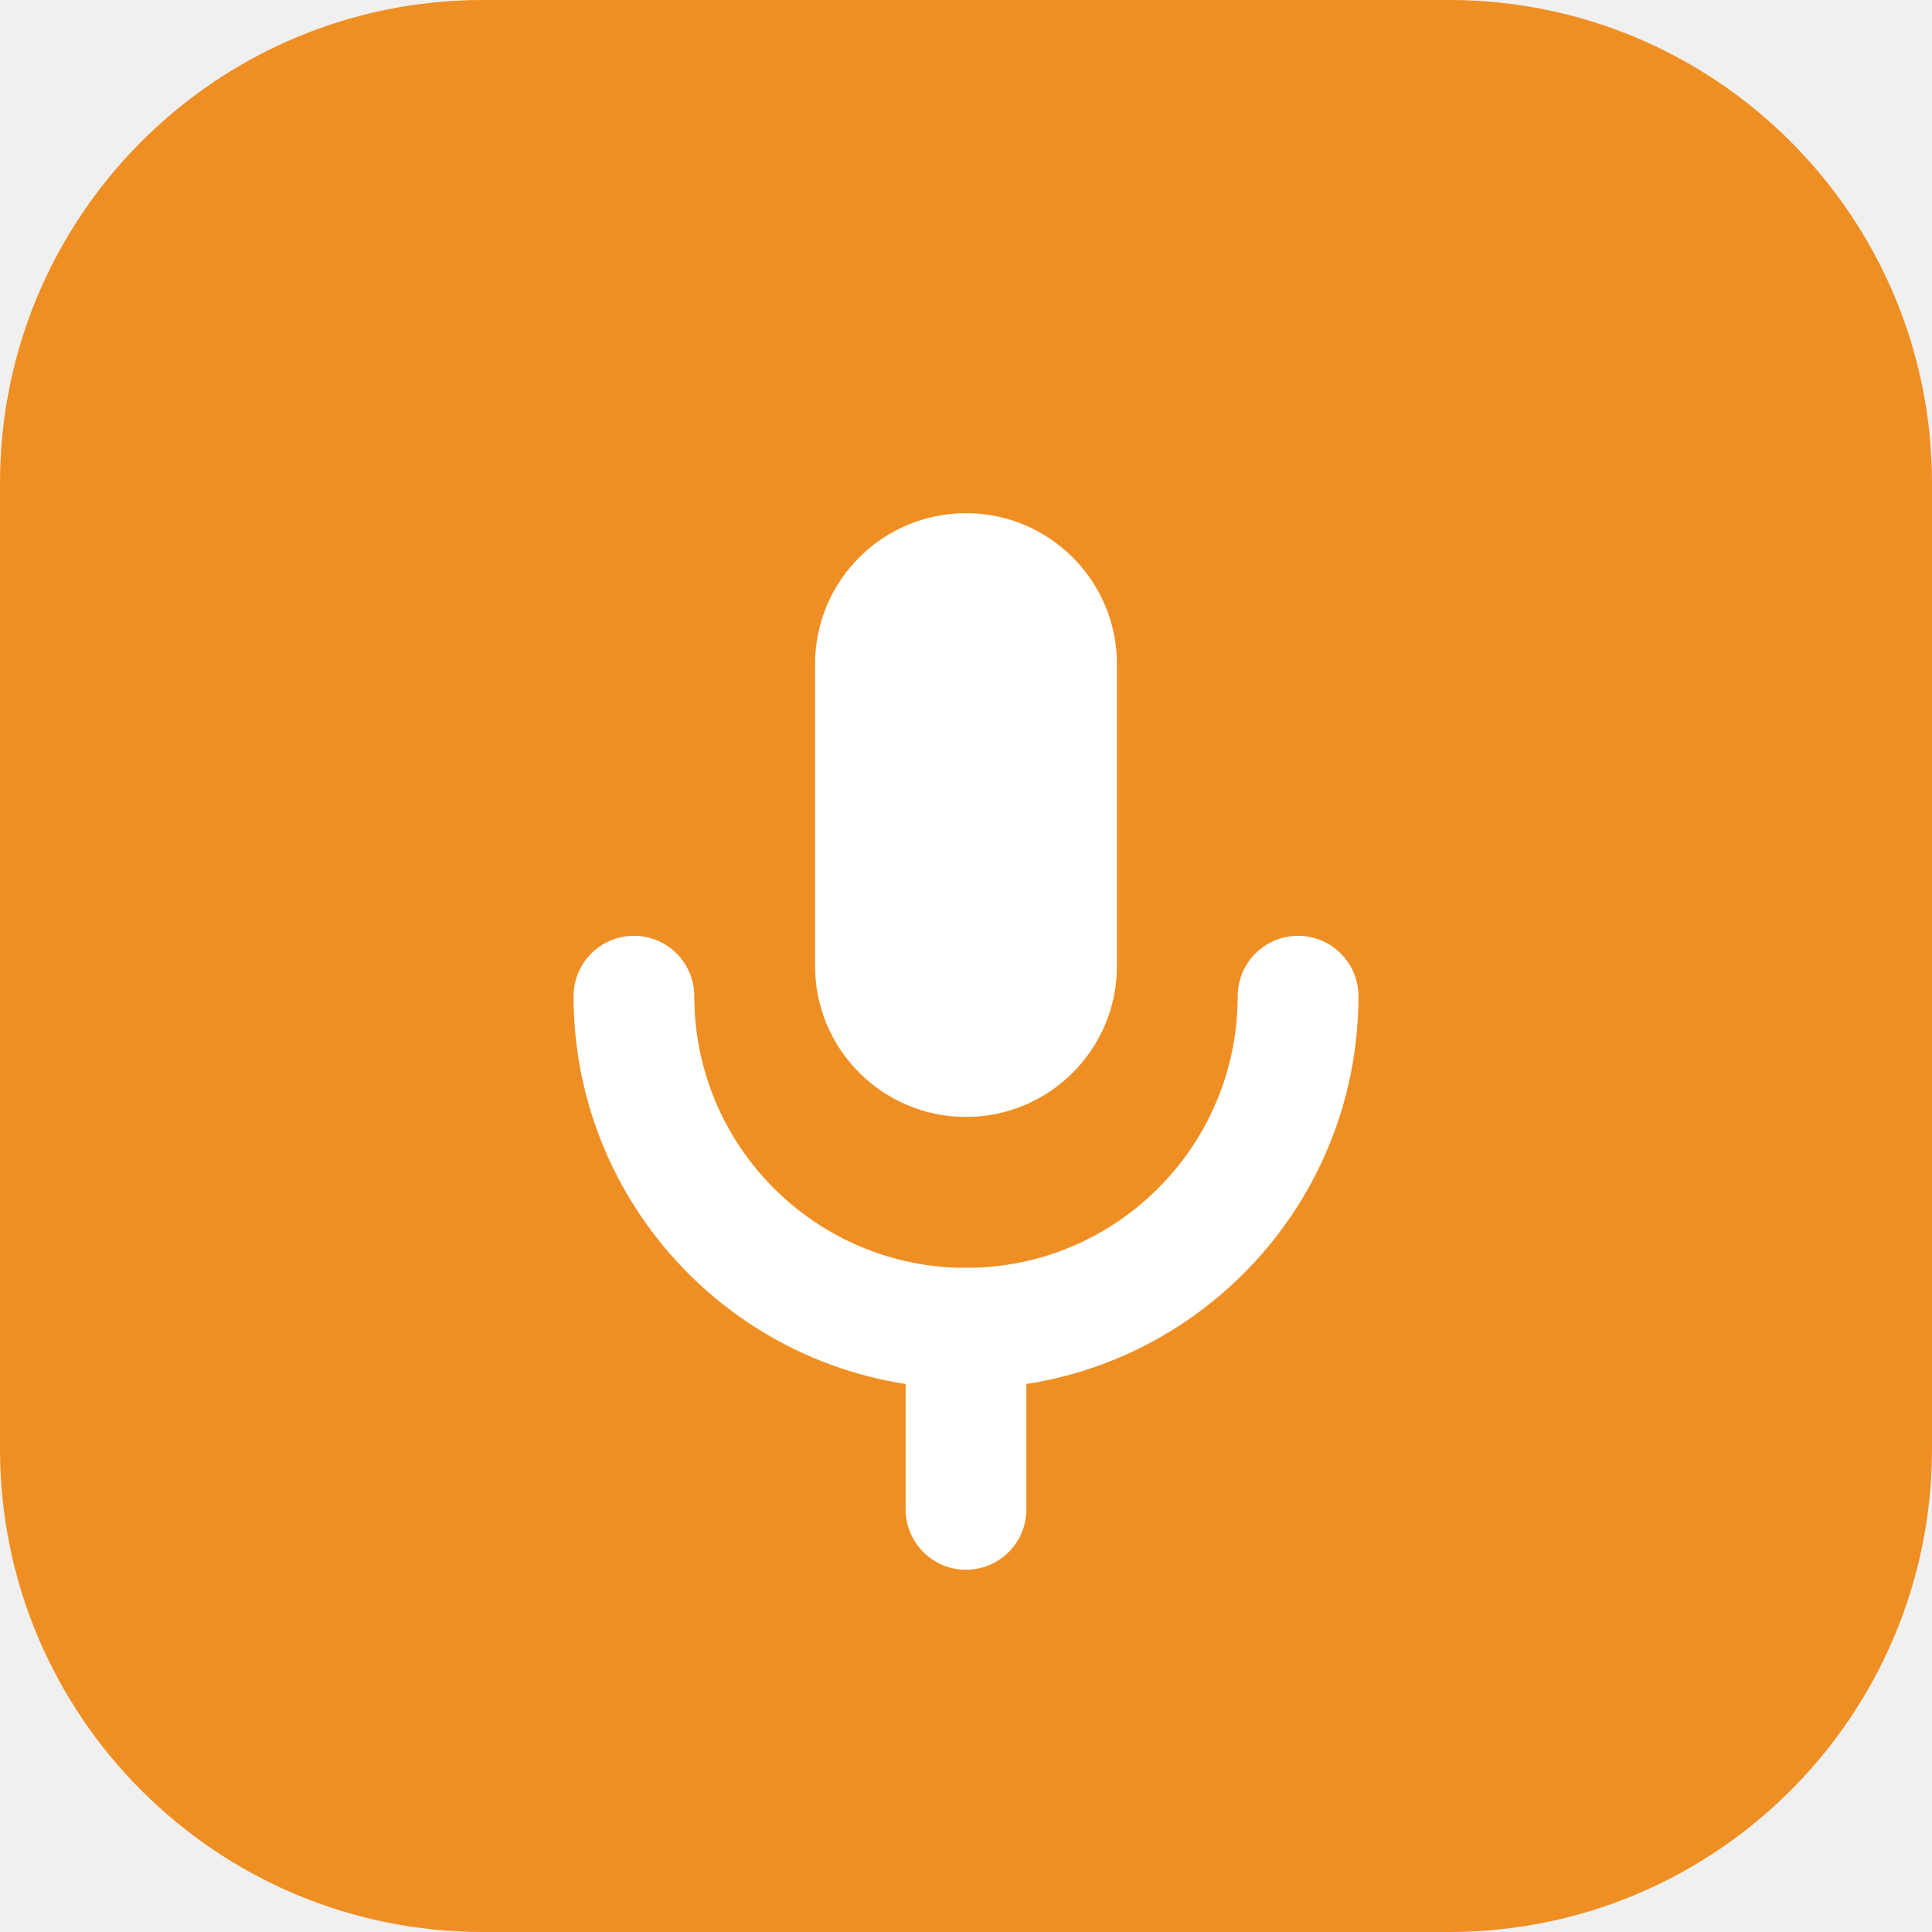
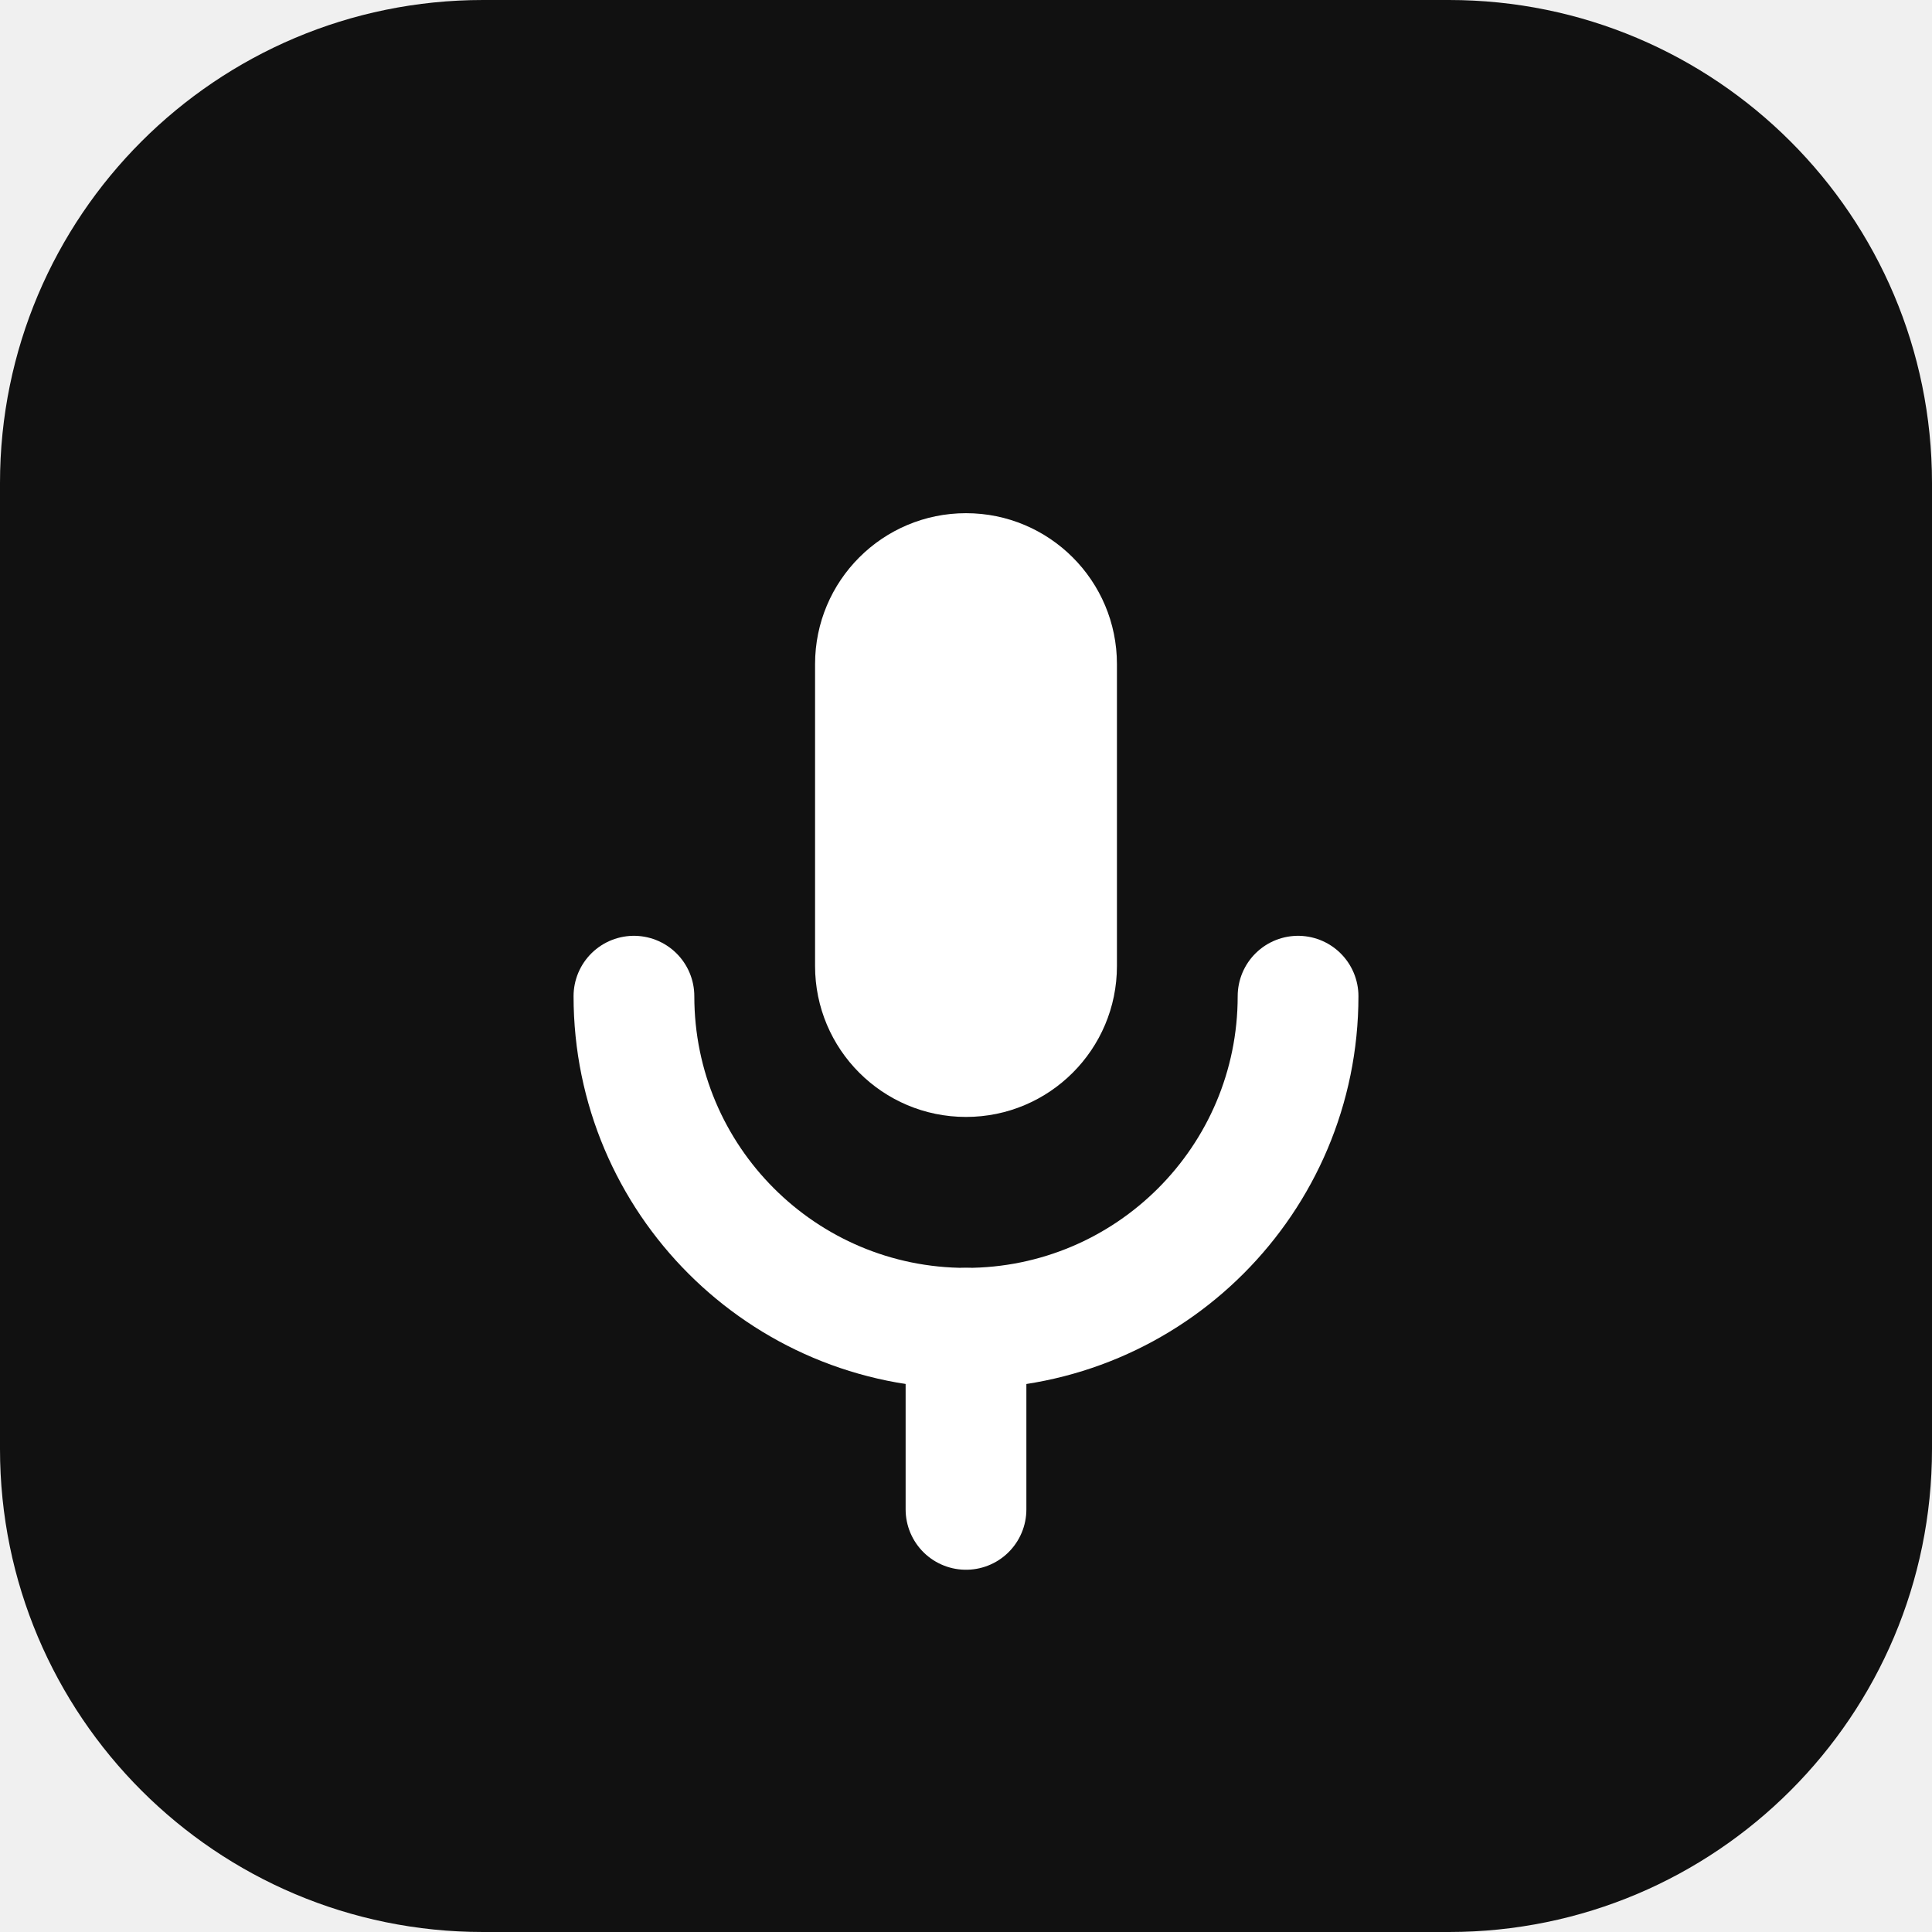
<svg xmlns="http://www.w3.org/2000/svg" viewBox="0 0 64 64">
-   <rect width="64" height="64" rx="16" fill="#ef8f23" />
+   <rect width="64" height="64" rx="16" fill="#111111" />
  <rect x="27" y="17" width="10" height="20" rx="5" fill="#fff" />
  <path d="M21 33a11 11 0 0 0 22 0" fill="none" stroke="#fff" stroke-width="4" stroke-linecap="round" />
  <path d="M32 44v6" stroke="#fff" stroke-width="4" stroke-linecap="round" />
</svg>
